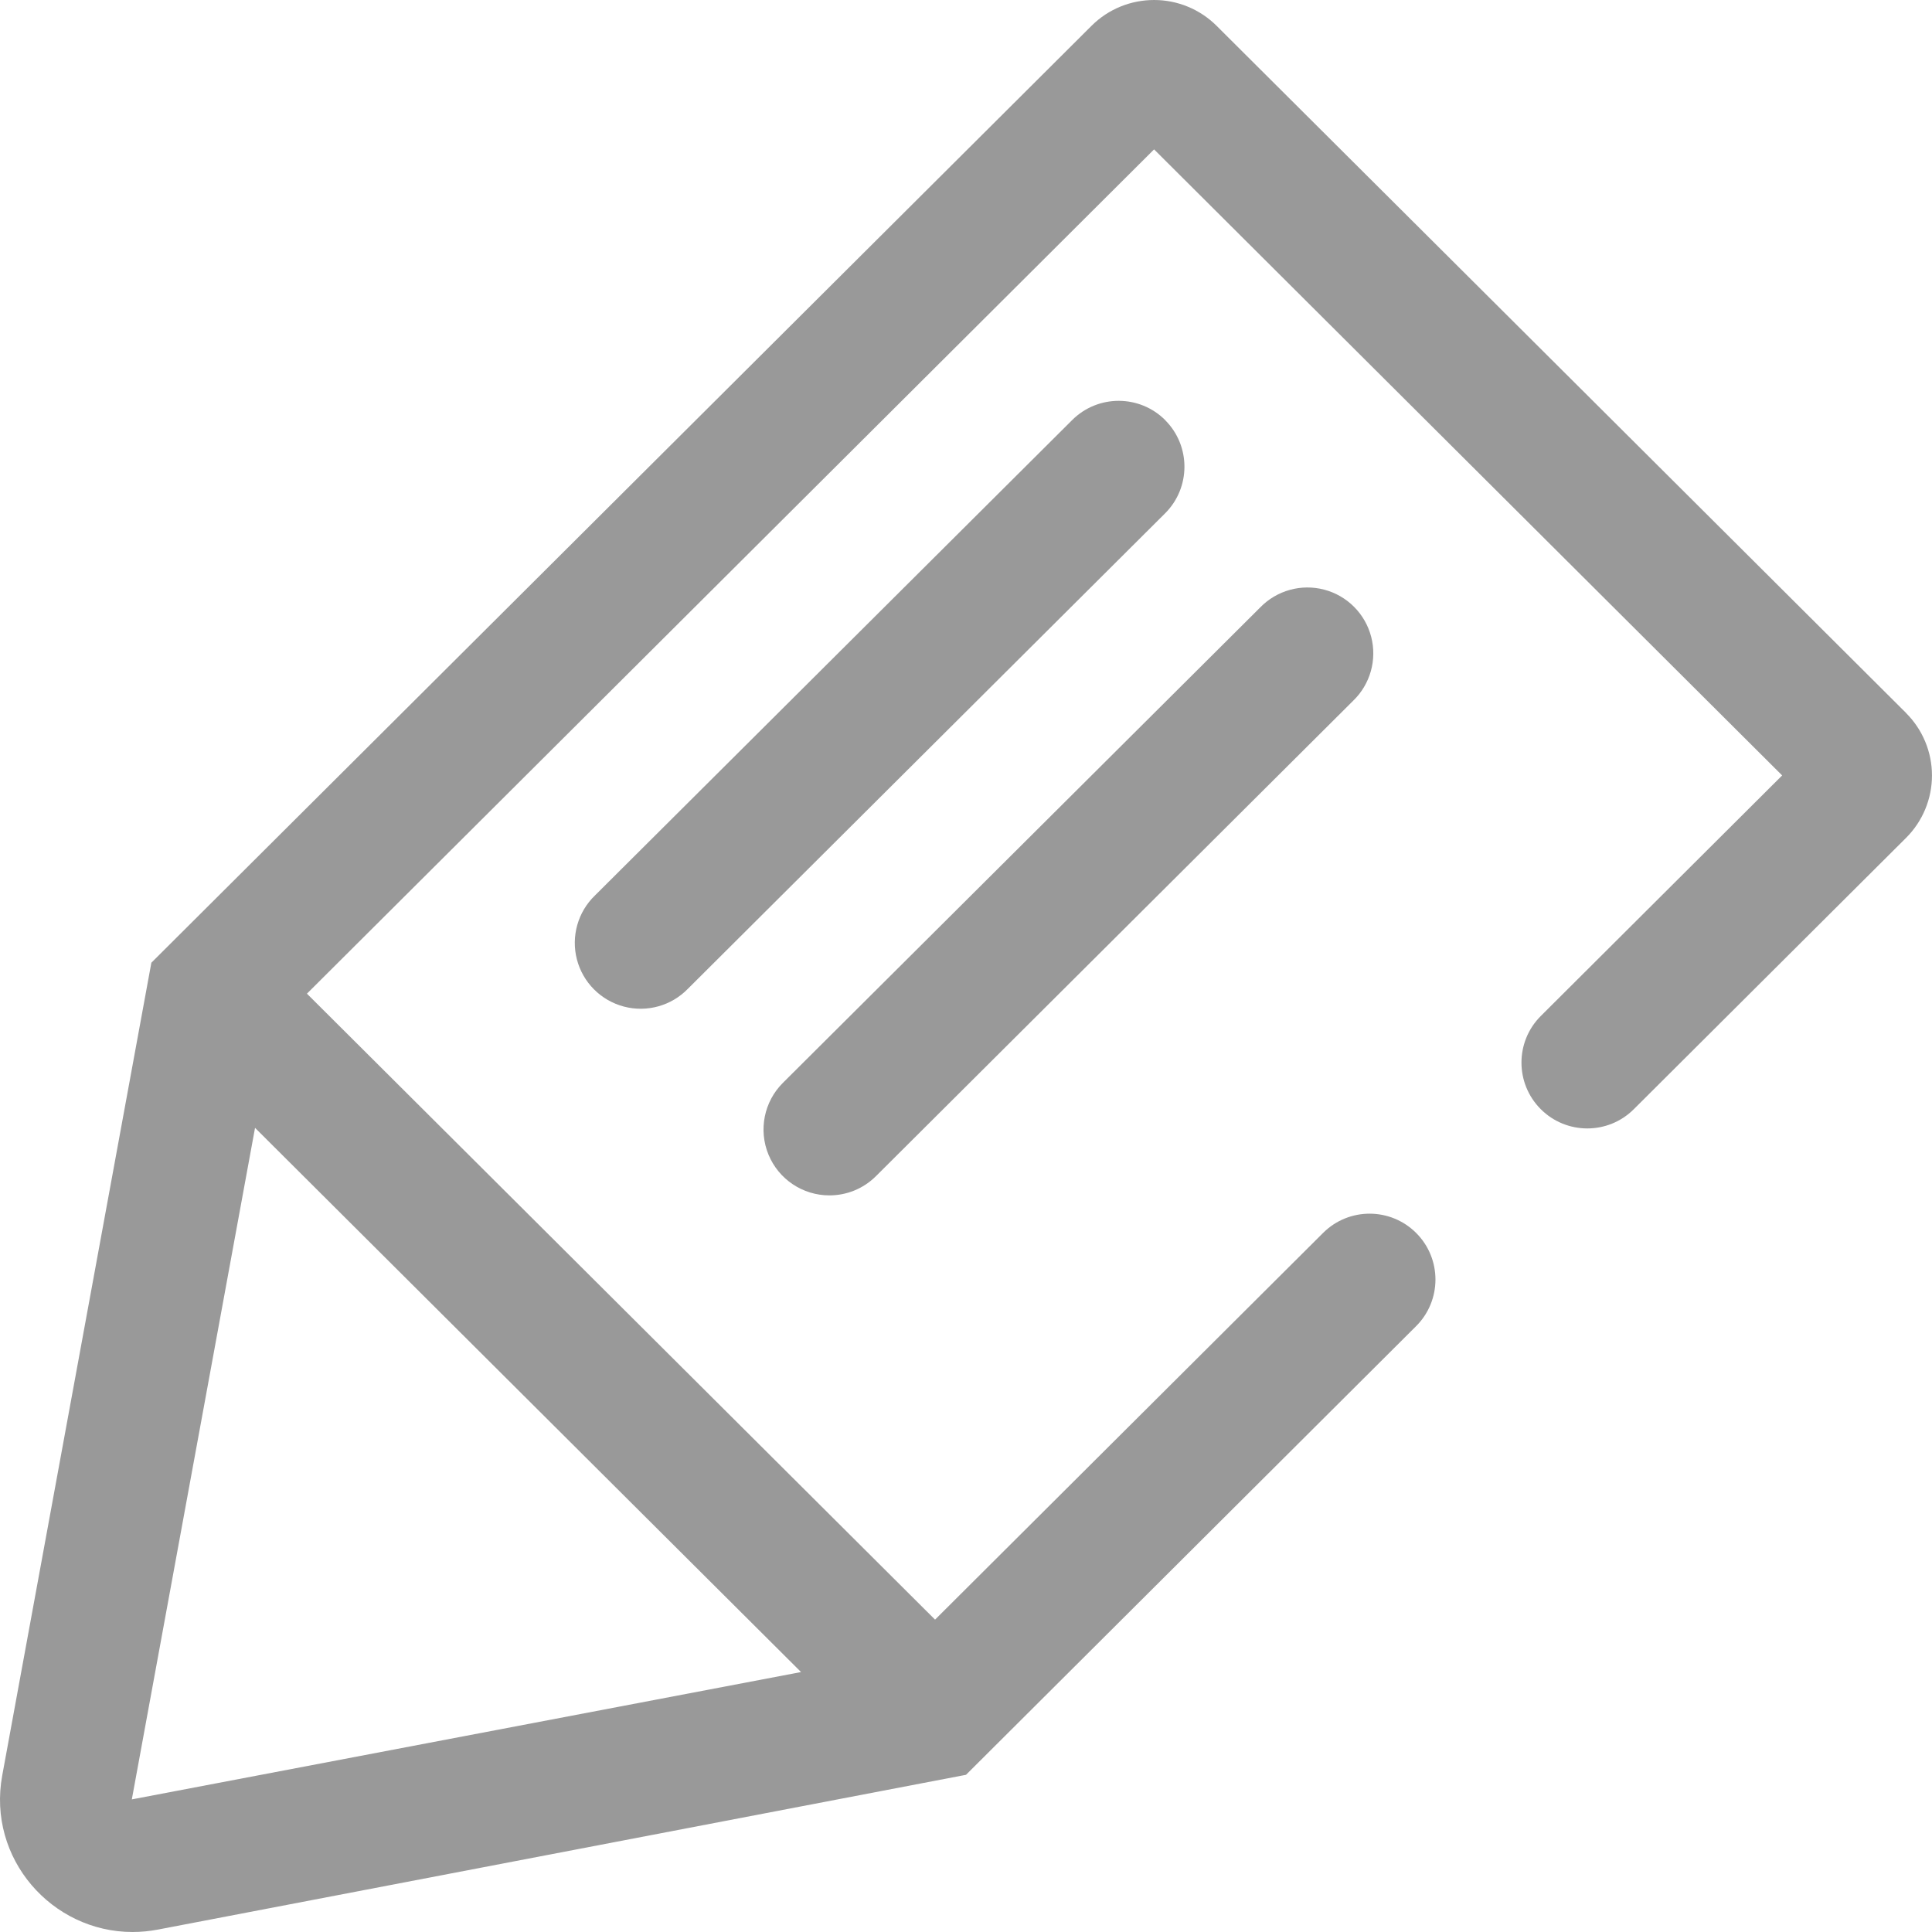
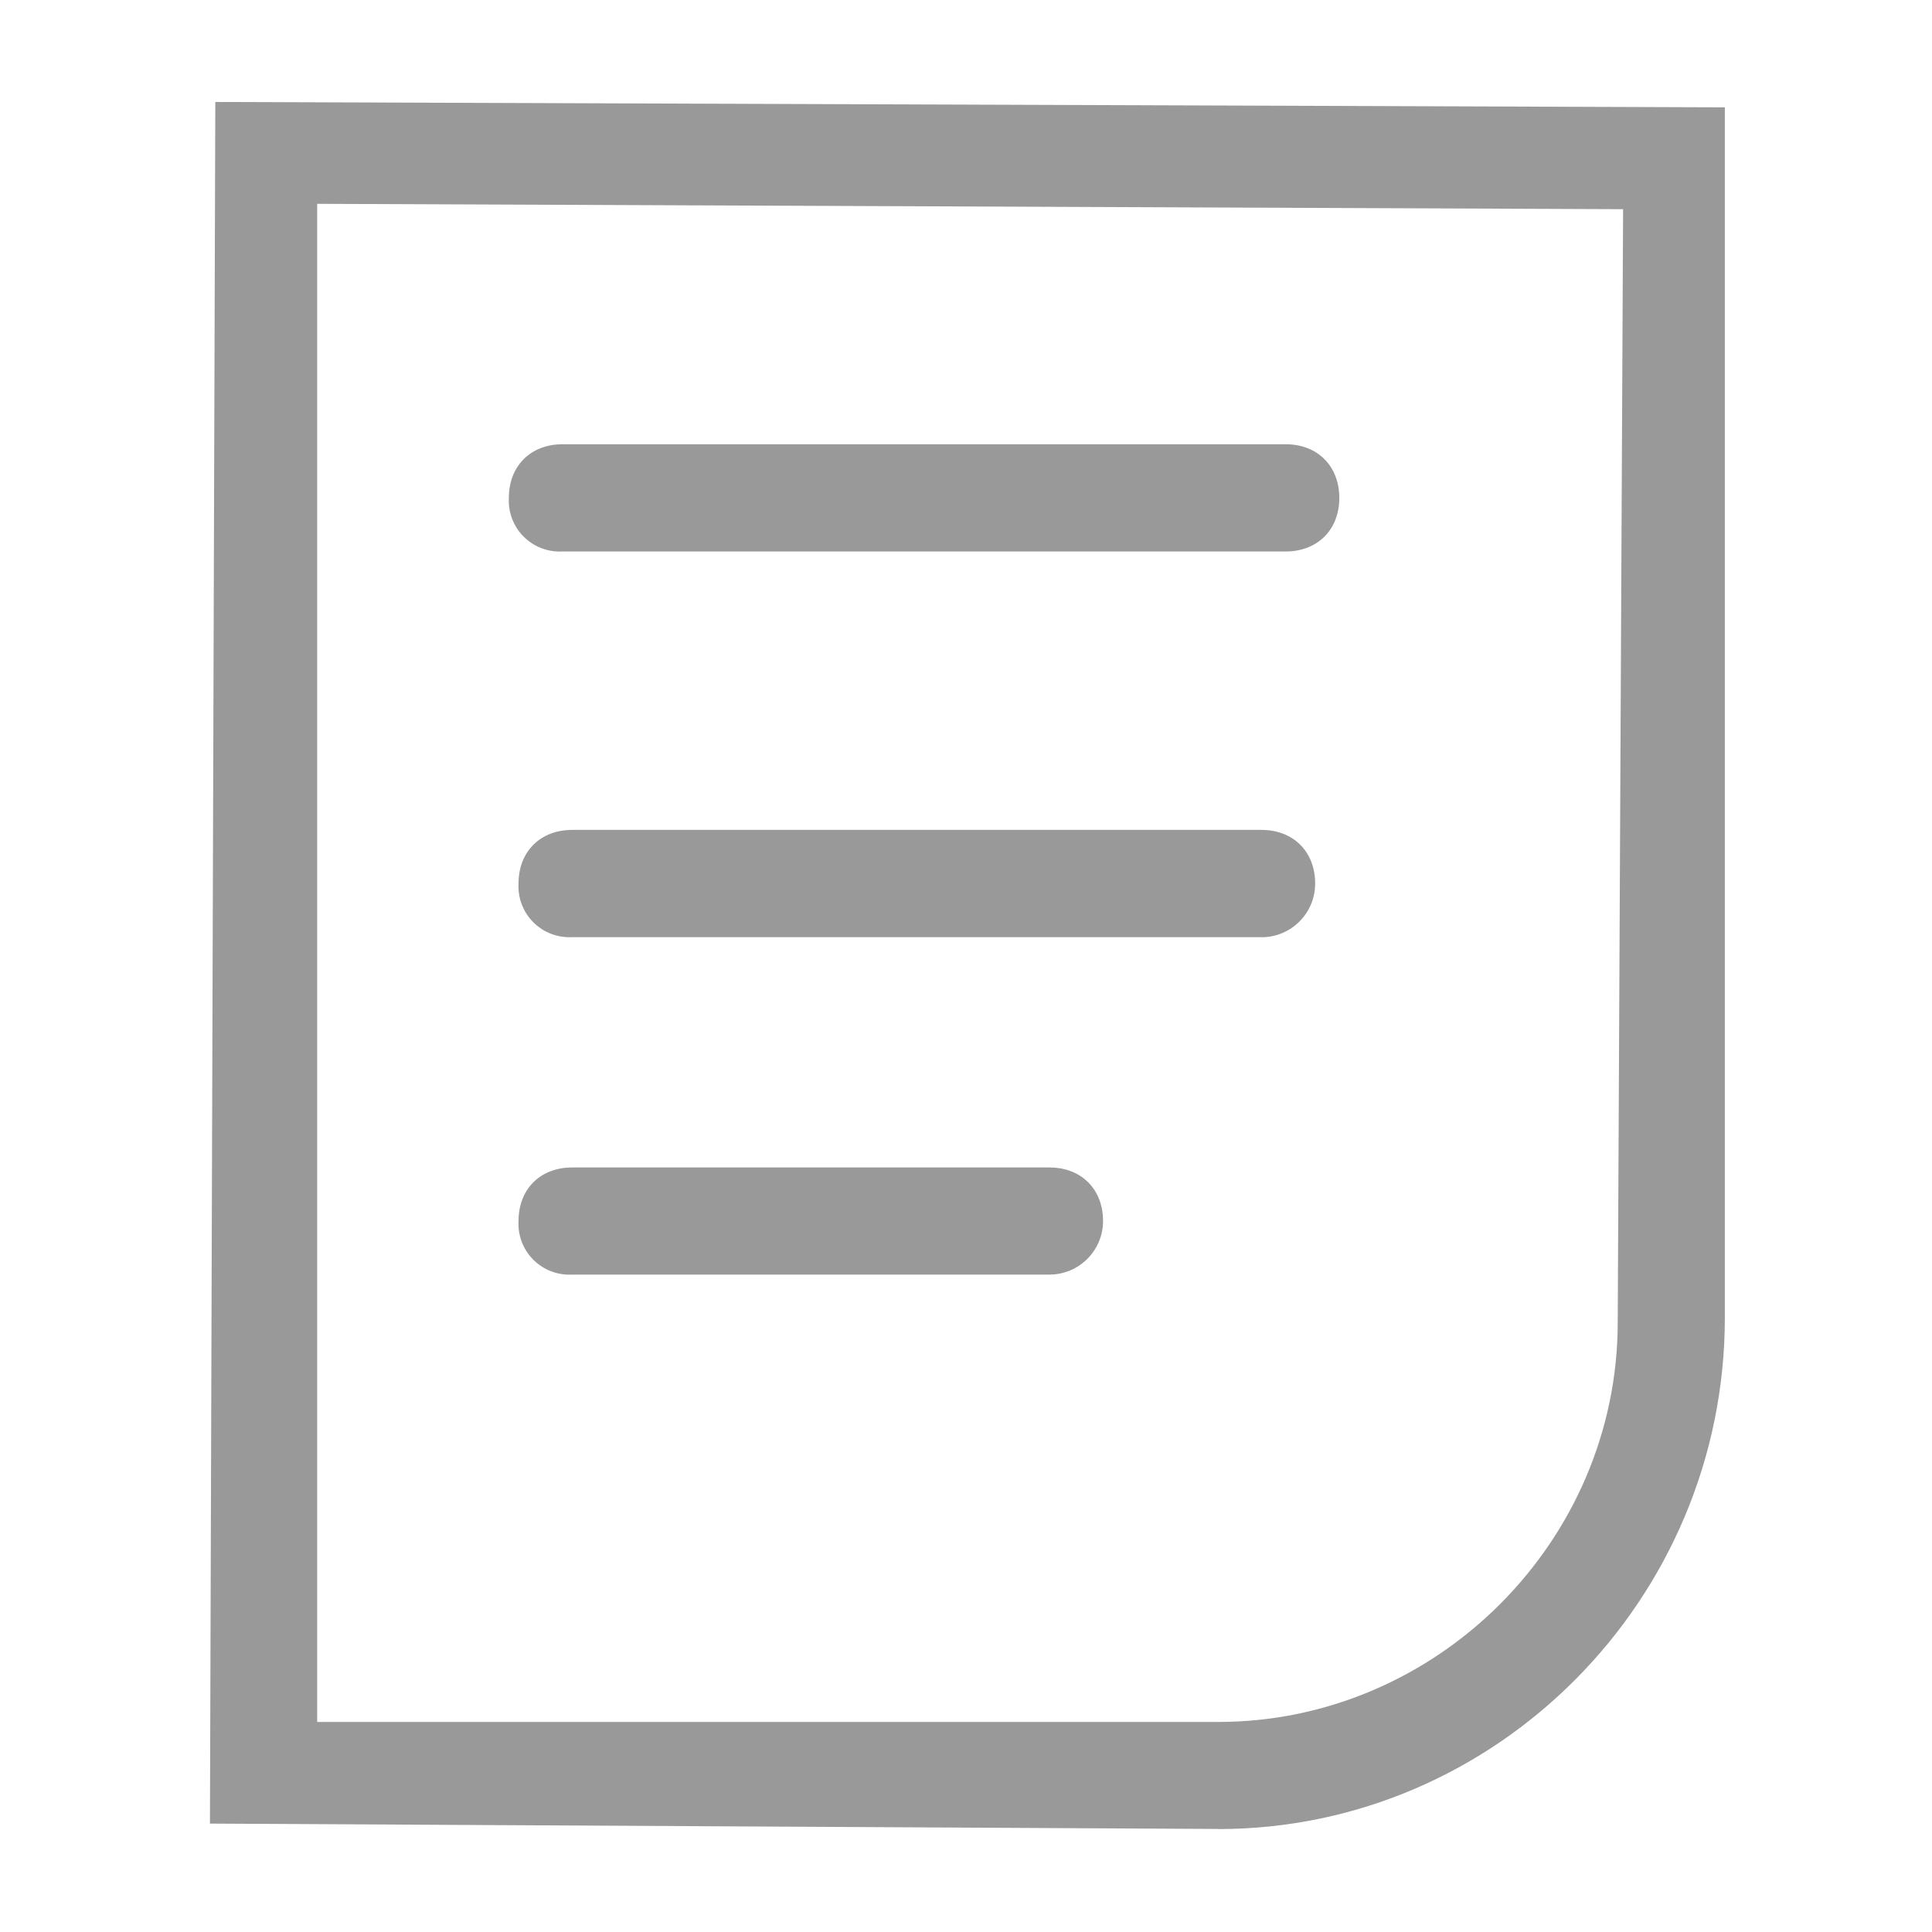
- <svg xmlns="http://www.w3.org/2000/svg" t="1557389344626" class="icon" style="" viewBox="0 0 1024 1024" version="1.1" p-id="5979" width="48" height="48">
+ <svg xmlns="http://www.w3.org/2000/svg" t="1557389258674" class="icon" style="" viewBox="0 0 1024 1024" version="1.1" p-id="3789" width="48" height="48">
  <defs>
    <style type="text/css" />
  </defs>
-   <path d="M617.642 222.72a34.909 34.909 0 0 0-49.361-0.093L315.352 474.601a34.909 34.909 0 1 0 49.268 49.455l252.905-251.974a34.909 34.909 0 0 0 0.093-49.338z m-178.036 410.857c8.937 0 17.85-3.398 24.669-10.193L717.179 371.433a34.909 34.909 0 1 0-49.268-49.455L414.959 573.929a34.909 34.909 0 0 0 24.646 59.648z m-15.034 252.649l-354.7 67.491 65.303-355.933L424.571 886.225z m585.681-508.346L644.871 13.731A46.895 46.895 0 0 0 611.707 0c-12.032 0-24.064 4.561-33.233 13.731L80.228 510.255 1.17 941.103C-6.859 985.135 27.538 1024 70.244 1024c4.422 0 8.983-0.419 13.568-1.303L512.007 940.684 750.552 702.906a34.886 34.886 0 1 0-49.268-49.455l-205.684 204.986L162.683 526.662 611.684 79.174 944.577 410.996l-127.907 127.488a34.886 34.886 0 1 0 49.268 49.431l144.291-143.802a46.708 46.708 0 0 0 0-66.211z" p-id="5980" fill="#999999" />
+   <path d="M645.689 969.387l-534.414-2.844 2.844-912.498L914.204 56.889v641.422c0 149.333-120.946 271.132-268.516 271.132z m-477.582-56.718h477.525c115.996 0 211.797-95.858 211.797-211.854l2.844-589.938-692.167-2.844v804.636z" fill="#999999" p-id="3790" />
+   <path d="M681.415 292.295z m0 0H298.098a26.965 26.965 0 0 1-28.388-28.444c0-16.839 11.492-28.388 28.444-28.388h383.26c16.896 0 28.444 11.548 28.444 28.444s-11.548 28.388-28.444 28.388z m-12.8 204.402H303.218a26.965 26.965 0 0 1-28.388-28.388c0-16.896 11.492-28.444 28.444-28.444h365.34c16.896 0 28.444 11.548 28.444 28.444a28.444 28.444 0 0 1-28.444 28.444z m-112.412 178.859H303.218a26.965 26.965 0 0 1-28.388-28.388c0-16.896 11.492-28.388 28.444-28.388h252.928c16.896 0 28.444 11.492 28.444 28.444a28.444 28.444 0 0 1-28.444 28.331z" fill="#999999" p-id="3791" />
</svg>
